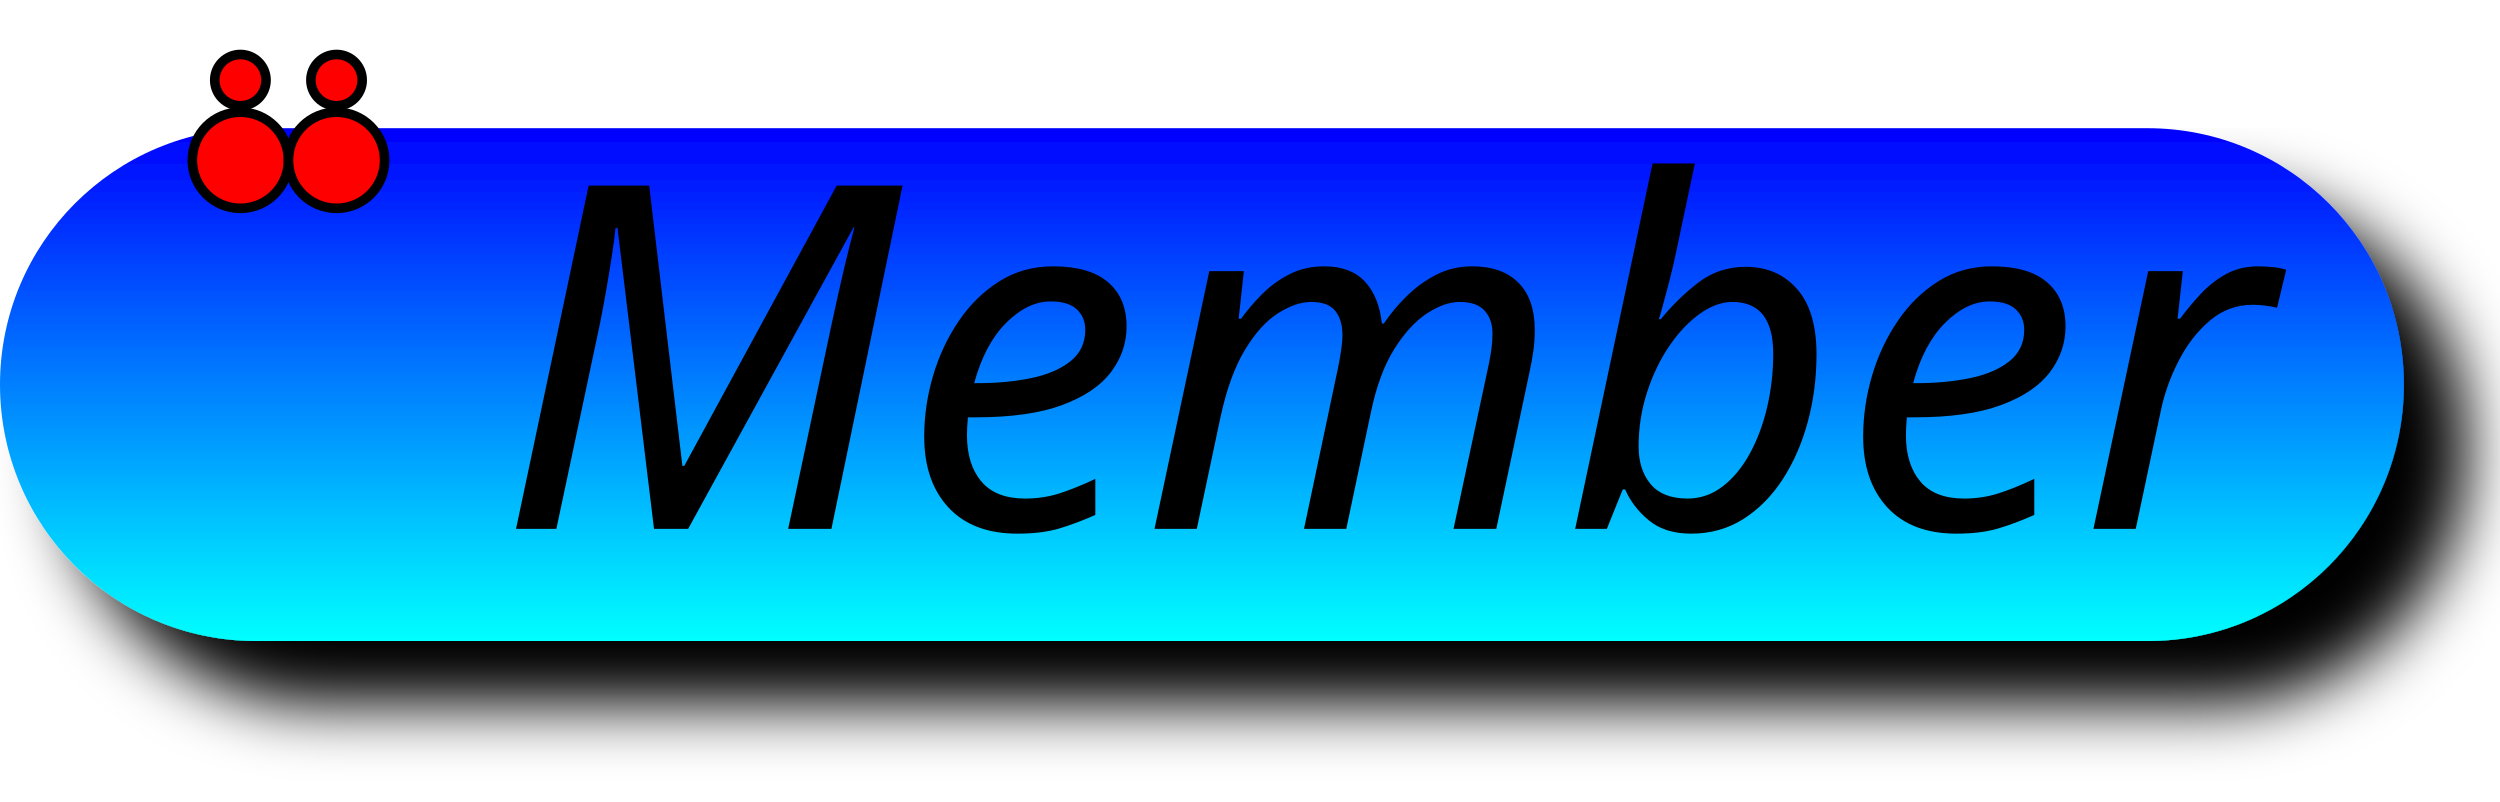
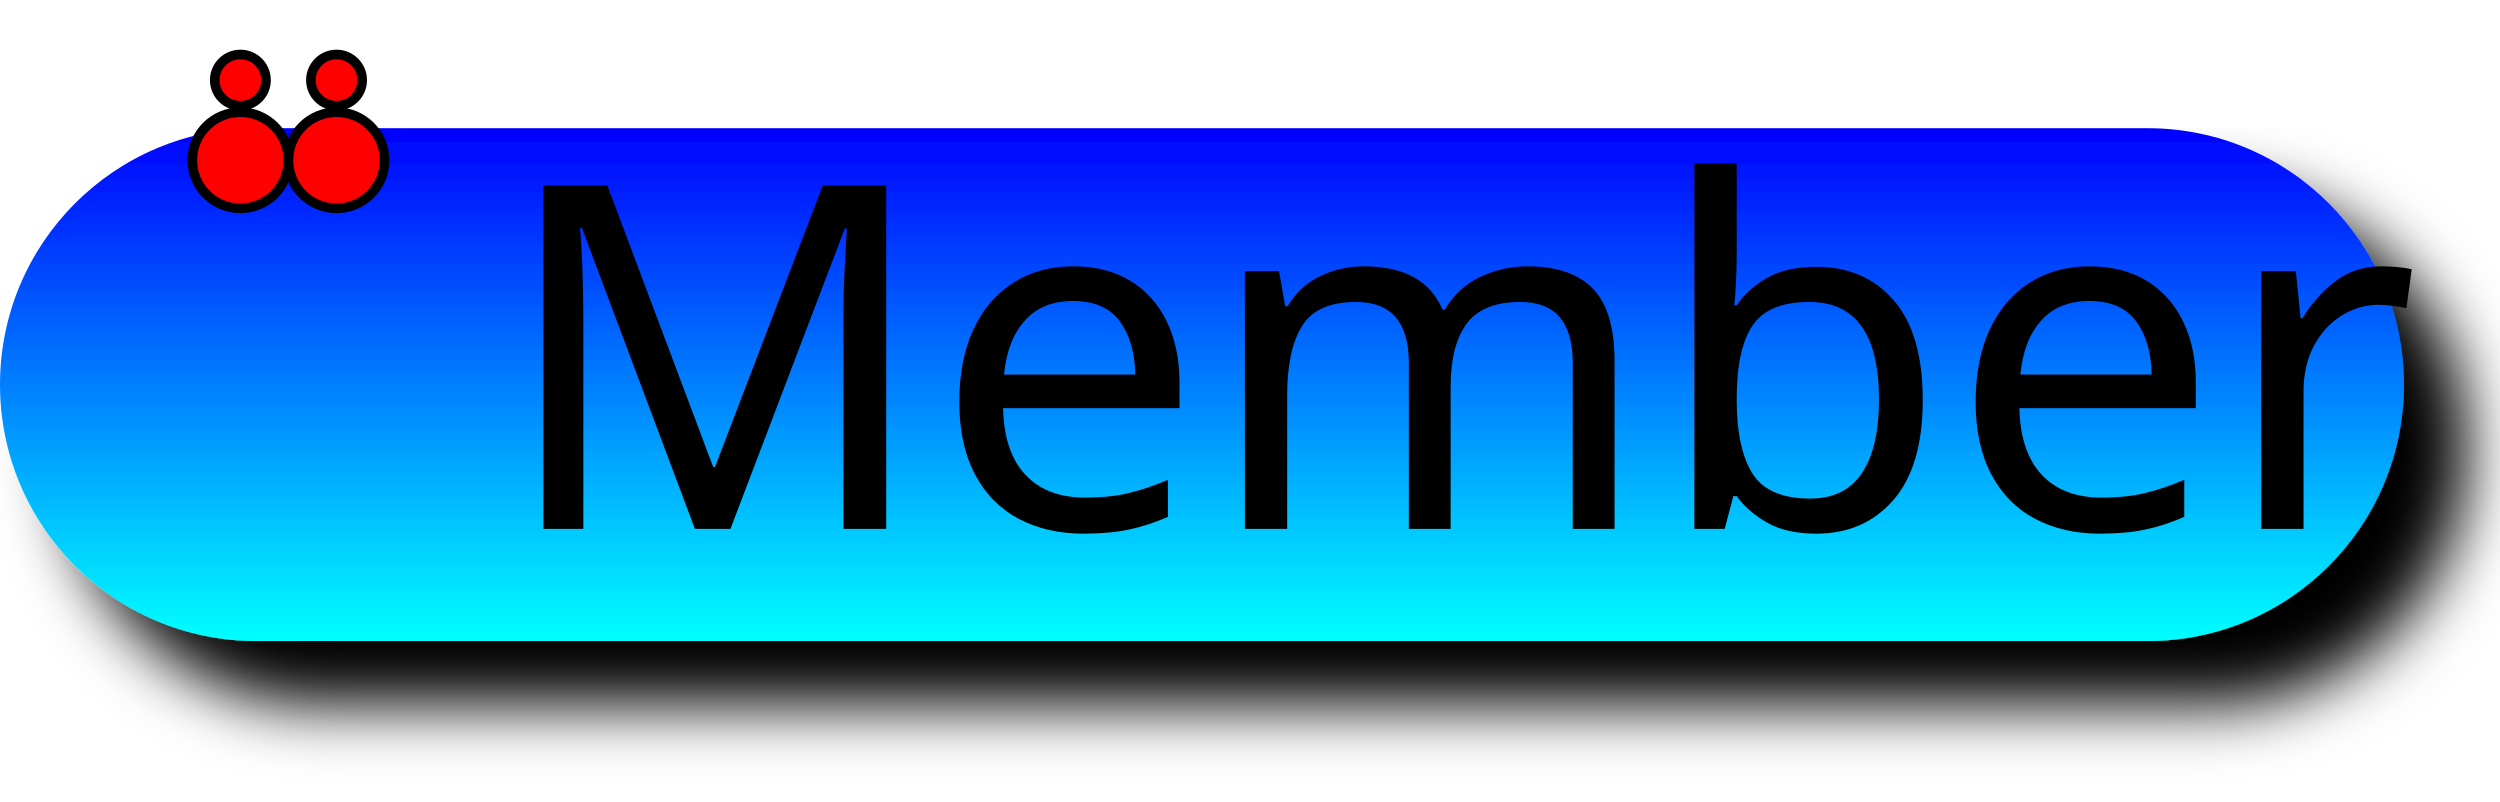
<svg xmlns="http://www.w3.org/2000/svg" height="250" width="780">
  <defs>
    <linearGradient id="grad2" x1="0%" y1="0%" x2="0%" y2="100%">
      <stop offset="0%" style="stop-color:rgb(0,0,255);stop-opacity:1" />
-       <stop offset="100%" style="stop-color:rgb(0,255,255);stop-opacity:1" />
-     </linearGradient>
-   </defs>
-   <defs>
-     <linearGradient id="grad3" x1="0%" y1="0%" x2="0%" y2="100%">
-       <stop offset="0%" style="stop-color:rgb(255,0,255);stop-opacity:1" />
      <stop offset="100%" style="stop-color:rgb(0,255,255);stop-opacity:1" />
    </linearGradient>
  </defs>
  <defs>
    <filter id="f2" x="0" y="0" width="200%" height="200%">
      <feOffset result="offOut" in="SourceAlpha" dx="20" dy="20" />
      <feGaussianBlur result="blurOut" in="offOut" stdDeviation="10" />
      <feBlend in="SourceGraphic" in2="blurOut" mode="normal" />
    </filter>
  </defs>
  <rect x="0" y="40" rx="80" ry="80" width="750" height="160" filter="url(#f2)" fill="url(#grad2)" />
  <circle cx="75" cy="25" r="8" stroke="black" stroke-width="3" fill="red" />
  <circle cx="75" cy="50" r="15" stroke="black" stroke-width="3" fill="red" />
  <circle cx="105" cy="25" r="8" stroke="black" stroke-width="3" fill="red" />
  <circle cx="105" cy="50" r="15" stroke="black" stroke-width="3" fill="red" />
-   <text x="155" y="165" textLength="500" lengthAdjust="spacingAndGlyphs" font-family="fantasy" font-size="150" font-style="Italic" fill="black">
+   <text x="155" y="165" textLength="500" lengthAdjust="spacingAndGlyphs" font-family="fantasy" font-size="150">
Member</text>
-  
-  
-  
-   Sorry, your browser does not support inline SVG.  
+ 
+ 
+ 
+   Sorry, your browser does not support inline SVG.
  </svg>
